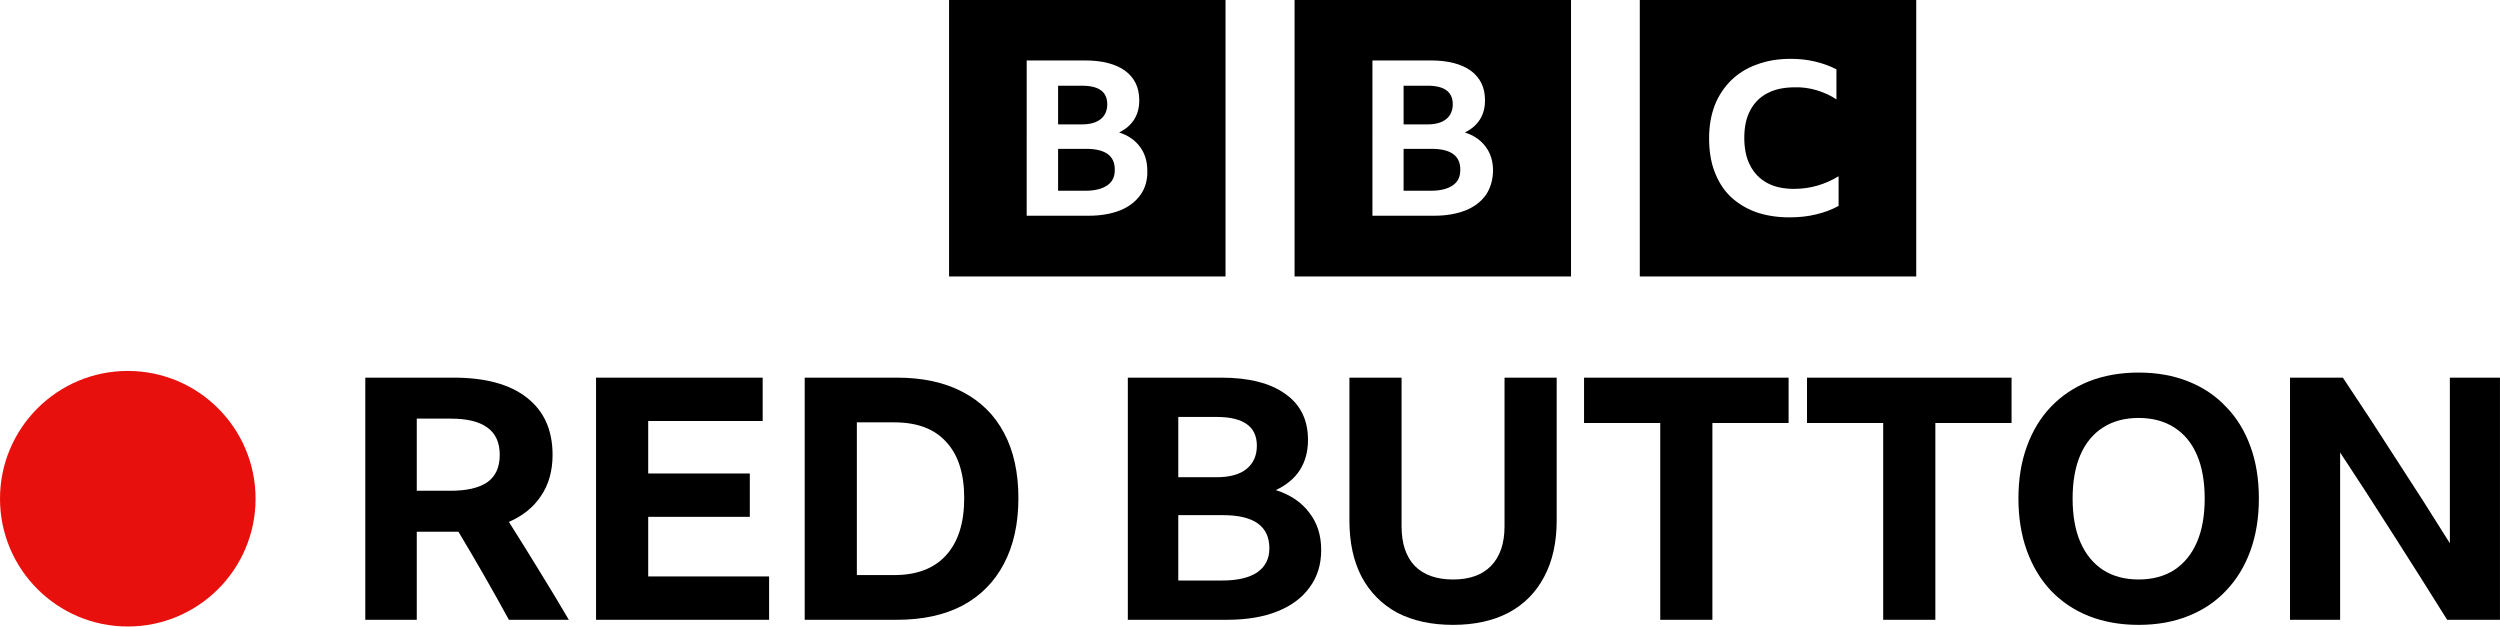
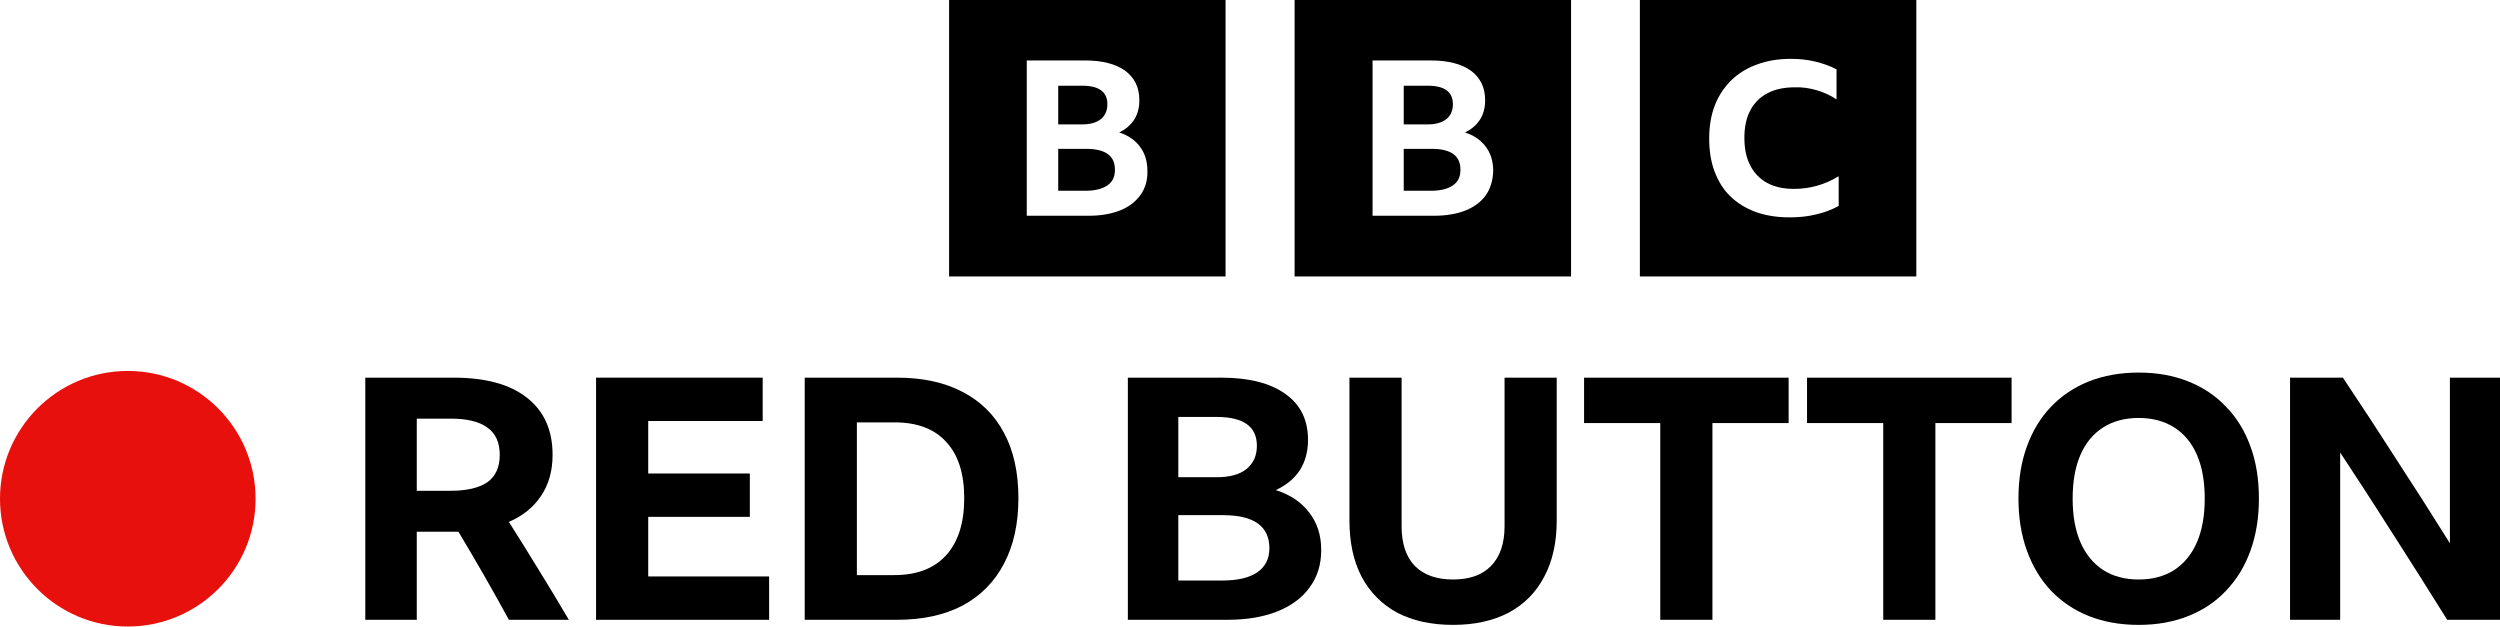
- <svg xmlns="http://www.w3.org/2000/svg" width="800" height="200.48" version="1.1" viewBox="0 0 800 200.48" xml:space="preserve">
+ <svg xmlns="http://www.w3.org/2000/svg" width="2861.4" height="717.08" version="1.1" viewBox="0 0 2861.4 717.08" xml:space="preserve">
  <link rel="stylesheet" type="text/css" />
  <link rel="stylesheet" type="text/css" />
  <style lang="en" type="text/css" />
  <style lang="en" type="text/css" />
-   <path class="st0" d="m303.7-4.271e-6v88.465h88.465v-88.465zm110.56 0v88.465h88.465v-88.465zm110.47 0v88.465h88.465v-88.465zm48.23 18.828c2.751 0 5.332 0.258 7.825 0.86s4.728 1.376 6.878 2.494v9.628c-1.891-1.29-4.041-2.236-6.277-2.923-2.321-0.688-4.728-1.031-7.049-0.945-3.439 0-6.363 0.601-8.77 1.891-2.407 1.204-4.299 3.181-5.503 5.503-1.29 2.407-1.891 5.331-1.891 8.77 0 3.439 0.601 6.447 1.891 8.854 1.204 2.407 3.096 4.299 5.417 5.588 2.407 1.29 5.244 1.892 8.597 1.892 5.158 0 9.886-1.377 14.271-4.042v9.495l-0.086 0.047c-2.063 1.118-4.471 2.065-7.136 2.667-2.751 0.688-5.588 0.945-8.597 0.945-3.955 0-7.566-0.602-10.746-1.719-3.181-1.204-5.845-2.838-8.08-4.987s-3.869-4.813-5.073-7.994c-1.204-3.181-1.719-6.706-1.719-10.661 0-3.869 0.601-7.309 1.805-10.49 1.204-3.095 3.009-5.759 5.244-7.994 2.321-2.235 5.072-3.955 8.253-5.073 3.181-1.204 6.792-1.805 10.746-1.805zm-244.42 0.515h18.655c5.502 0 9.801 1.118 12.81 3.268 3.009 2.235 4.557 5.33 4.557 9.457 0 2.407-0.516 4.384-1.634 6.189-1.118 1.719-2.665 3.096-4.814 4.127 2.923 0.946 5.157 2.492 6.705 4.641 1.548 2.063 2.322 4.643 2.322 7.652 0.086 3.009-0.689 5.588-2.237 7.737-1.548 2.149-3.697 3.784-6.448 4.901-2.837 1.118-6.189 1.719-10.058 1.719h-19.859zm110.64 0h18.657c5.502 0 9.799 1.118 12.808 3.268 3.009 2.235 4.557 5.33 4.557 9.457 0 2.407-0.516 4.384-1.634 6.189-1.118 1.719-2.665 3.096-4.814 4.127 2.923 0.946 5.159 2.492 6.706 4.641 1.548 2.063 2.321 4.643 2.321 7.652-0.086 3.009-0.859 5.588-2.321 7.737-1.548 2.149-3.697 3.784-6.448 4.901-2.837 1.118-6.191 1.719-10.06 1.719h-19.773zm-100.59 8.082v12.38h7.652c2.665 0 4.643-0.602 6.018-1.719s2.064-2.751 2.064-4.728c0-3.955-2.665-5.932-8.082-5.932zm110.56 0v12.38h7.652c2.665 0 4.642-0.602 6.018-1.719 1.375-1.118 2.064-2.751 2.064-4.728 0-3.955-2.665-5.932-8.082-5.932zm-110.56 20.203v13.411h8.77c3.009 0 5.33-0.602 6.963-1.719s2.406-2.75 2.406-4.9c0.086-4.556-3.008-6.792-9.198-6.792zm110.56 0v13.411h8.77c3.009 0 5.33-0.602 6.963-1.719 1.633-1.118 2.408-2.75 2.408-4.9 0.086-4.556-3.01-6.792-9.2-6.792z" clip-rule="evenodd" fill-rule="evenodd" stroke-width=".86" />
-   <g transform="matrix(1.6 0 0 1.6 -1.2122e-7 118.7)">
-     <path d="m489.43 49.77q-5.283-8.466-10.702-16.933-5.418-8.534-10.702-16.527v33.459h-10.024v-48.428h10.566q5.486 8.195 10.769 16.459 5.351 8.195 10.634 16.662v-33.121h10.024v48.428z" />
-     <path d="m427.73 0.326q5.486 0 9.889 1.761 4.47 1.761 7.586 5.08 3.183 3.251 4.877 7.925 1.693 4.606 1.693 10.431 0 5.757-1.693 10.431-1.693 4.673-4.877 7.992-3.116 3.319-7.586 5.08-4.403 1.761-9.889 1.761t-9.957-1.761q-4.403-1.761-7.586-5.08-3.116-3.319-4.809-7.992-1.693-4.673-1.693-10.431 0-5.825 1.693-10.431 1.693-4.673 4.809-7.925 3.183-3.319 7.586-5.08 4.47-1.761 9.957-1.761zm0 41.384q4.132 0 7.112-1.897 2.98-1.964 4.538-5.554t1.558-8.737-1.558-8.737-4.538-5.486-7.112-1.897-7.112 1.897q-2.98 1.897-4.538 5.486t-1.558 8.737 1.558 8.737 4.538 5.554q2.98 1.897 7.112 1.897z" />
+   <path class="st0" d="m1086.3-1.1062e-5v316.42h316.42v-316.42zm395.46 0v316.42h316.42v-316.42zm395.17 0v316.42h316.42v-316.42zm172.51 67.346c9.843 0 19.071 0.922 27.988 3.074 8.919 2.156 16.913 4.923 24.604 8.919v34.44c-6.768-4.612-14.458-7.997-22.452-10.454-8.304-2.461-16.912-3.689-25.215-3.383-12.298 0-22.76 2.151-31.37 6.763-8.61 4.307-15.377 11.379-19.683 19.683-4.612 8.608-6.763 19.069-6.763 31.371 0 12.301 2.152 23.061 6.763 31.668 4.305 8.61 11.073 15.378 19.376 19.989 8.61 4.612 18.76 6.768 30.753 6.768 18.451 0 35.362-4.925 51.046-14.458v33.964l-0.308 0.182c-7.381 3.996-15.993 7.383-25.526 9.537-9.843 2.458-19.989 3.381-30.752 3.381-14.146 0-27.061-2.151-38.438-6.15-11.379-4.305-20.91-10.15-28.902-17.836-7.996-7.692-13.84-17.217-18.147-28.599-4.303-11.377-6.148-23.983-6.148-38.131 0-13.837 2.15-26.143 6.454-37.521 4.307-11.068 10.762-20.598 18.76-28.595 8.299-7.994 18.143-14.144 29.52-18.142 11.377-4.305 24.29-6.459 38.438-6.459zm-874.24 1.845h66.726c19.68 0 35.058 4.001 45.82 11.688 10.763 7.992 16.3 19.065 16.3 33.827 0 8.61-1.845 15.68-5.841 22.136-4.001 6.152-9.532 11.072-17.22 14.764 10.454 3.383 18.447 8.912 23.981 16.6 5.536 7.381 8.308 16.607 8.308 27.368 0.308 10.766-2.465 19.992-8.001 27.679-5.534 7.688-13.221 13.531-23.065 17.531-10.144 3.998-22.136 6.15-35.974 6.15h-71.034zm395.78 0h66.733c19.683 0 35.054 4.001 45.815 11.688 10.761 7.992 16.299 19.065 16.299 33.827 0 8.61-1.845 15.68-5.84 22.136-4 6.152-9.533 11.072-17.22 14.764 10.455 3.383 18.451 8.912 23.987 16.6 5.534 7.381 8.299 16.607 8.299 27.368-0.304 10.766-3.071 19.992-8.299 27.679-5.536 7.688-13.224 13.531-23.063 17.531-10.148 3.998-22.145 6.15-35.983 6.15h-70.724zm-359.78 28.908v44.284h27.371c9.532 0 16.604-2.156 21.522-6.152 4.923-3.996 7.384-9.839 7.384-16.913 0-14.144-9.535-21.219-28.906-21.219zm395.46 0v44.284h27.368c9.537 0 16.607-2.156 21.528-6.152 4.923-3.996 7.383-9.839 7.383-16.913 0-14.144-9.534-21.219-28.91-21.219zm-395.46 72.265v47.971h31.371c10.762 0 19.064-2.154 24.906-6.15 5.843-3.998 8.608-9.836 8.608-17.526 0.308-16.298-10.762-24.294-32.9-24.294zm395.46 0v47.971h31.371c10.762 0 19.065-2.154 24.907-6.15 5.843-3.998 8.613-9.836 8.613-17.526 0.308-16.298-10.766-24.294-32.906-24.294z" clip-rule="evenodd" fill-rule="evenodd" stroke-width="3.075" />
+   <g transform="matrix(5.7229 0 0 5.7229 .0012333 424.57)">
+     <path d="m489.43 49.77c-3.522-5.644-7.089-11.289-10.702-16.933-3.612-5.689-7.18-11.198-10.702-16.527v33.459h-10.024v-48.428h10.566c3.658 5.464 7.247 10.95 10.769 16.459 3.567 5.464 7.112 11.018 10.634 16.662v-33.121h10.024l-2e-5 48.428z" />
+     <path d="m427.73 0.326q5.486 0 9.889 1.761 4.47 1.761 7.586 5.08 3.183 3.251 4.877 7.925 1.693 4.606 1.693 10.431 0 5.757-1.693 10.431-1.693 4.673-4.877 7.992-3.116 3.319-7.586 5.08-4.403 1.761-9.889 1.761t-9.957-1.761q-4.403-1.761-7.586-5.08-3.116-3.319-4.809-7.992-1.693-4.673-1.693-10.431 0-5.825 1.693-10.431 1.693-4.673 4.809-7.925 3.183-3.319 7.586-5.08 4.47-1.761 9.957-1.761zm0 41.384q4.132 0 7.112-1.897 2.98-1.964 4.538-5.554t1.558-8.737-1.558-8.737-4.538-5.486-7.112-1.897-7.112 1.897-4.538 5.486-1.558 8.737 1.558 8.737 4.538 5.554q2.98 1.897 7.112 1.897z" />
    <path d="m361.4 1.342h40.91v9.076h-15.24v39.352h-10.431v-39.352h-15.24z" />
    <path d="m316.81 1.342h40.91v9.076h-15.24v39.352h-10.431v-39.352h-15.24z" />
    <path d="m290.61 50.786q-6.502 0-11.176-2.438-4.606-2.506-7.112-7.179-2.438-4.673-2.438-11.243v-28.583h10.431v29.734q0 5.148 2.642 7.925 2.709 2.709 7.654 2.709t7.586-2.709q2.709-2.777 2.709-7.925v-29.734h10.431v28.583q0 6.57-2.506 11.243-2.438 4.673-7.112 7.179-4.673 2.438-11.108 2.438z" />
    <path d="m264.24 35.818q0 4.335-2.303 7.45-2.235 3.116-6.434 4.809-4.199 1.693-10.092 1.693h-19.845v-48.428h18.694q8.263 0 12.801 3.251 4.538 3.183 4.538 9.211 0 3.454-1.626 6.028-1.626 2.506-4.809 3.996 4.403 1.422 6.705 4.538 2.371 3.048 2.371 7.45zm-28.583-14.562h7.654q3.928 0 5.96-1.626 2.1-1.693 2.1-4.673 0-5.757-8.06-5.757h-7.654zm0 20.658h8.805q4.538 0 6.976-1.626 2.438-1.693 2.438-4.809 0-6.638-9.279-6.638h-8.941z" />
    <path d="m160.94 1.342h18.491q7.654 0 13.072 2.845 5.486 2.845 8.331 8.263 2.845 5.351 2.845 13.004t-2.913 13.14q-2.845 5.418-8.263 8.331-5.418 2.845-13.14 2.845h-18.423zm17.881 39.488q6.773 0 10.363-3.928 3.658-3.996 3.658-11.447 0-7.383-3.59-11.243-3.522-3.928-10.363-3.928h-7.518v30.547z" />
    <path d="m119.21 1.342h33.324v8.67h-22.893v10.498h20.32v8.67h-20.32v11.921h24.18v8.67h-34.611z" />
    <path d="m83.353 32.16v17.61h-10.295v-48.428h17.678q9.55 0 14.63 3.996 5.148 3.996 5.148 11.447 0 4.809-2.303 8.195-2.235 3.387-6.434 5.215 3.048 4.809 6.028 9.686 2.98 4.809 5.96 9.889h-11.988q-4.877-8.941-10.092-17.61-0.542 0-1.016 0zm0-8.195h6.773q4.809 0 7.315-1.693 2.506-1.761 2.506-5.486 0-3.725-2.506-5.486-2.438-1.761-7.247-1.761h-6.841z" />
  </g>
-   <circle cx="40.89" cy="159.59" r="40.89" fill="#e8100d" stroke-width="1.6" />
+   <circle cx="146.26" cy="570.83" r="146.26" fill="#e8100d" stroke-width="5.723" />
</svg>
